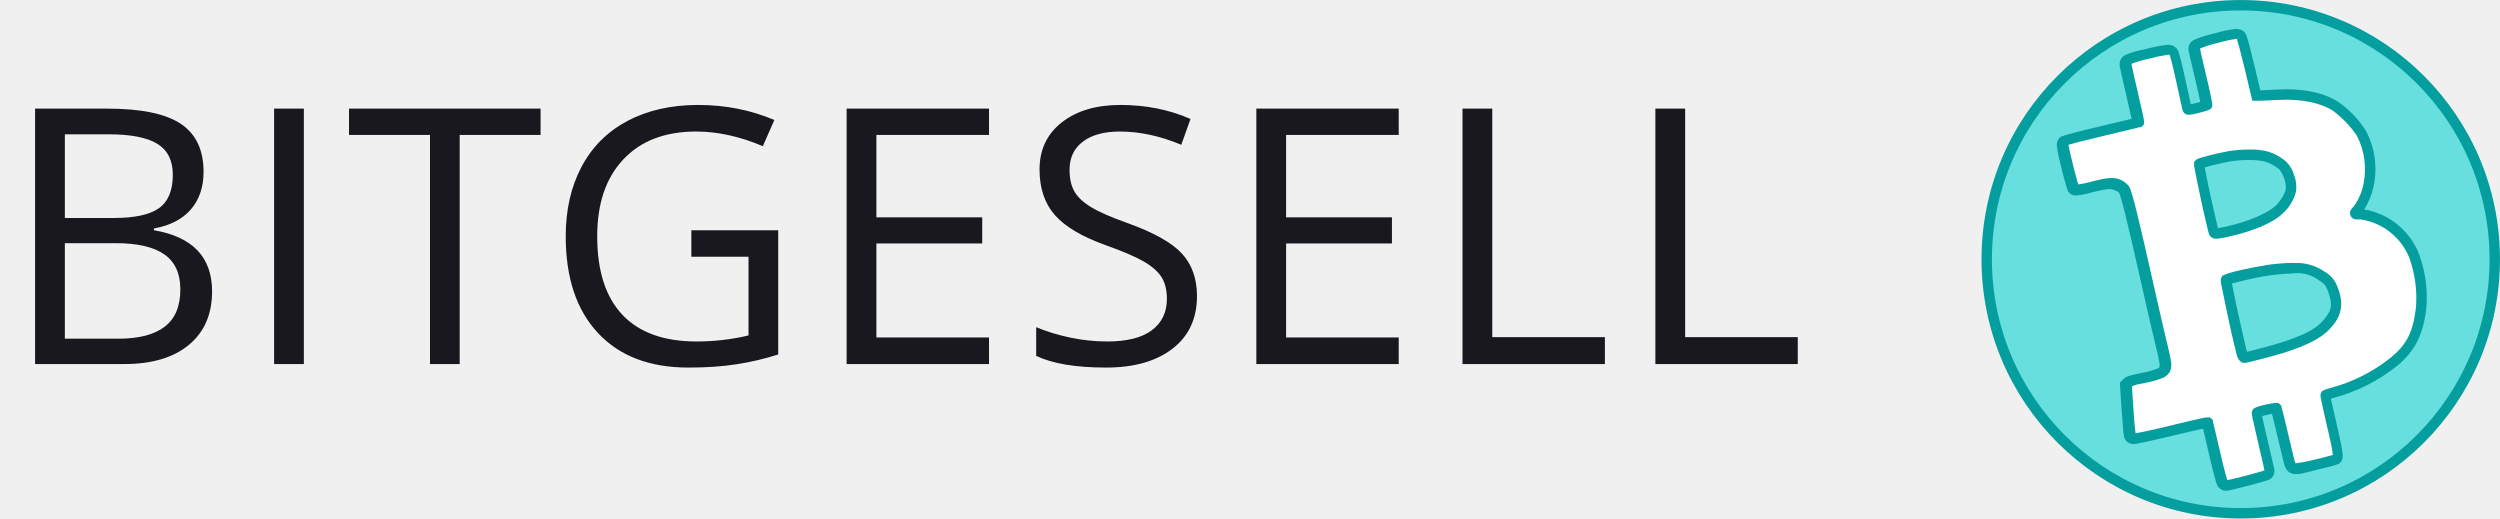
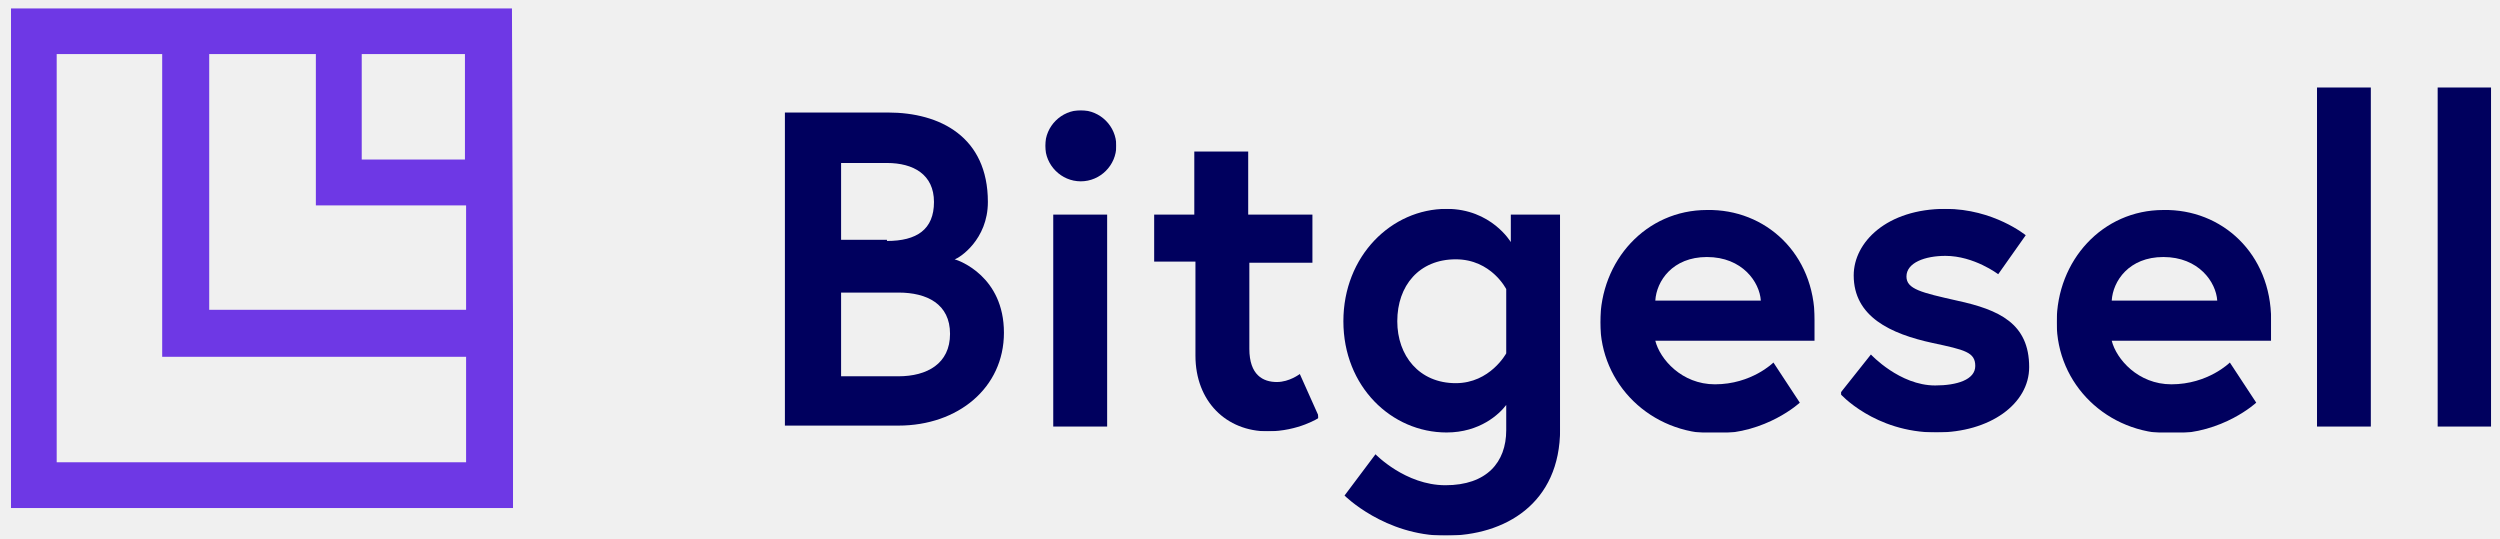
- <svg xmlns="http://www.w3.org/2000/svg" viewBox="0 0 477.61 99.05">
-   <defs>
-     <style>.cls-1{stroke:#059e9e;stroke-miterlimit:10;stroke-width:1.99px;fill:url(#Безымянный_градиент_2);}.cls-2{fill:#fff;}.cls-3{fill:#059e9e;}.cls-4{font-size:68.36px;fill:#19181f;font-family:OpenSans-Regular, Open Sans;letter-spacing:0.02em;}</style>
-     <radialGradient id="Безымянный_градиент_2" cx="214398.16" cy="175299.38" r="2719.65" gradientTransform="matrix(0.02, 0, 0, -0.02, -3476.31, 3241.89)" gradientUnits="userSpaceOnUse">
-       <stop offset="0" stop-color="#b9f9f9" />
-       <stop offset="1" stop-color="#68dfdf" />
-     </radialGradient>
-   </defs>
-   <g id="Слой_2" data-name="Слой 2">
-     <g id="Layer_1" data-name="Layer 1">
-       <g id="g924">
-         <circle id="path33" class="cls-1" cx="428.08" cy="49.53" r="48.53" />
-         <path id="path905" class="cls-2" d="M427.35,6.5a23.53,23.53,0,0,0-4.11.87c-3.59.91-4.12,1.17-4.12,2,0,.18.56,2.65,1.24,5.5a51.34,51.34,0,0,1,1.12,5.29,12.74,12.74,0,0,1-1.88.57c-1.25.31-1.78.38-1.83.24s-.58-2.54-1.19-5.39a33.13,33.13,0,0,0-1.46-5.61c-.47-.6-1-.55-5,.41-3.56.86-4.1,1.11-4.1,1.92,0,.23.57,2.82,1.26,5.76s1.23,5.38,1.18,5.43-3.19.82-7,1.7a63.48,63.48,0,0,0-7.19,1.9c-.25.23-.31.48-.25,1a63,63,0,0,0,2.05,8.08c.39.38,1,.32,3.65-.37a20.27,20.27,0,0,1,3.31-.62,3.52,3.52,0,0,1,2.71,1.16c.42.65,1.82,6.26,4.21,16.94,1.09,4.89,2.33,10.29,2.76,12,.92,3.73,1.06,4.63.82,5.25s-1.44,1.2-4.21,1.75c-1.82.37-2.59.6-2.86.87l-.37.37.32,4.79a47,47,0,0,0,.49,5.11,1,1,0,0,0,.57.42c.39.1,2.35-.33,10.42-2.26,2.06-.49,3.77-.87,3.81-.83s.64,2.59,1.36,5.69c.88,3.82,1.4,5.74,1.62,6a1.08,1.08,0,0,0,.61.31,63.55,63.55,0,0,0,8-2.09,1.06,1.06,0,0,0,.32-.68c0-.22-.57-2.76-1.26-5.65s-1.23-5.35-1.19-5.47a11,11,0,0,1,3.72-.84c.06.06.52,1.89,1,4.06s1.11,4.68,1.33,5.56c.59,2.33.43,2.3,5.18,1.17a40.15,40.15,0,0,0,4.05-1.1c.41-.34.26-1.36-1-6.79-.68-2.91-1.2-5.34-1.16-5.4a5,5,0,0,1,1.19-.42,32.18,32.18,0,0,0,11.85-6c3.2-2.67,4.57-5.37,5.16-10.16a23.39,23.39,0,0,0-1.29-10,12.78,12.78,0,0,0-10.22-8c-1.11-.11-1.47,0-.58-.93a11.35,11.35,0,0,0,2.05-4.62,14.82,14.82,0,0,0-1.33-9.94,19,19,0,0,0-4.83-5.1c-2.6-1.73-6.57-2.55-11.16-2.3-1.38.08-2.87.15-3.31.16l-.79,0-1.29-5.42a57.84,57.84,0,0,0-1.58-5.87.85.85,0,0,0-.85-.43Zm2.32,23.1a12.22,12.22,0,0,1,3.45.37,9.14,9.14,0,0,1,3,1.67,6.8,6.8,0,0,1,1.55,4.75,8,8,0,0,1-2.26,3.71c-1.65,1.57-5.36,3.15-9.66,4.12-2.22.5-2.67.54-2.79.22-.35-.91-2.92-13-2.8-13.1A37.78,37.78,0,0,1,426,29.87,23.92,23.92,0,0,1,429.67,29.6Zm8.52,21.64a8.07,8.07,0,0,1,5.41,1.51,3.87,3.87,0,0,1,1.85,2,10,10,0,0,1,.76,2.41A4.85,4.85,0,0,1,445,61.34c-1.45,2-3.61,3.25-8,4.76-1.86.64-7.79,2.24-8.31,2.24,0,0-.17-.19-.27-.41-.28-.67-3.25-14.14-3.17-14.37s5-1.48,8-1.93a35.59,35.59,0,0,1,4.71-.39Z" />
-         <path id="path907" class="cls-3" d="M427.35,5.51A21,21,0,0,0,423,6.4a21,21,0,0,0-3.59,1.1,2.38,2.38,0,0,0-1,.75,2,2,0,0,0-.32,1.09.77.77,0,0,0,.05.35c0,.11,0,.24.07.39l.27,1.23c.23,1,.54,2.33.88,3.76s.64,2.72.84,3.66c.06.28.11.52.15.73l-1,.28-.81.18c-.05-.24-.11-.53-.19-.87-.22-1-.5-2.29-.81-3.72h0c-.37-1.7-.68-3-.94-4q-.18-.72-.33-1.17a1.81,1.81,0,0,0-.38-.82,2.1,2.1,0,0,0-.86-.65,2.93,2.93,0,0,0-1.19-.11,30.24,30.24,0,0,0-4,.81,19.59,19.59,0,0,0-3.57,1,2.3,2.3,0,0,0-1,.75,2,2,0,0,0-.32,1.09,1.25,1.25,0,0,0,0,.36c0,.12.05.25.08.42.07.33.16.77.28,1.3.23,1.05.55,2.43.9,3.91s.65,2.8.86,3.77c.06.27.11.5.15.71l-1.2.29c-1.25.31-3,.72-4.86,1.16h0c-2.12.5-3.87.93-5.13,1.26-.63.17-1.14.31-1.52.43l-.48.16a.85.85,0,0,0-.5.28h0a1.9,1.9,0,0,0-.55.89,2.71,2.71,0,0,0,0,1c.1.9.55,2.75,1,4.59.24.91.47,1.8.67,2.48.1.34.19.63.27.86s.07.21.11.31,0,.14.28.43h0a1.88,1.88,0,0,0,.83.47,3,3,0,0,0,.95,0,20.73,20.73,0,0,0,2.82-.62c.64-.16,1.33-.32,1.9-.42s1.1-.17,1.16-.17h0a3.54,3.54,0,0,1,1.86.7l.12.28c.07.21.16.51.28.89.22.76.5,1.85.85,3.25.7,2.81,1.64,6.87,2.84,12.21,1.09,4.89,2.33,10.28,2.76,12s.72,3,.83,3.71.07.84,0,1-.06.14-.62.37a16.66,16.66,0,0,1-2.85.76c-.93.18-1.59.34-2.11.49a2.76,2.76,0,0,0-1.26.65l-.69.69.34,5.23h0c.09,1.33.19,2.56.28,3.5,0,.47.09.87.13,1.17s0,.28.06.39a.74.74,0,0,0,.14.45h0a1.65,1.65,0,0,0,1.21.93,2.17,2.17,0,0,0,1.05,0c.4-.06.95-.17,1.73-.34,1.56-.34,4.07-.93,8.11-1.89,1-.25,2-.47,2.64-.61l.21,0c.05.23.11.49.19.79l.93,4c.44,1.91.79,3.35,1.07,4.36.14.5.25.9.36,1.2a3.36,3.36,0,0,0,.16.42,1.14,1.14,0,0,0,.29.45,2.31,2.31,0,0,0,.56.4,1.38,1.38,0,0,0,.76.21,3.47,3.47,0,0,0,.73-.1l1-.22c.78-.18,1.73-.42,2.68-.67s1.87-.5,2.59-.71l.92-.29.32-.12c.1,0,.14,0,.42-.25h0a1.67,1.67,0,0,0,.65-1.41,1,1,0,0,0-.05-.36c0-.11,0-.25-.07-.41-.07-.32-.16-.75-.28-1.27-.23-1-.55-2.39-.9-3.84h0c-.34-1.44-.65-2.77-.86-3.75l-.18-.87.95-.24.93-.19c0,.14.07.29.11.46.19.72.43,1.72.68,2.8.51,2.17,1.11,4.67,1.34,5.58a7.67,7.67,0,0,0,.45,1.49,2.11,2.11,0,0,0,1.32,1.11c1.17.26,2.23-.15,4.6-.72,1.06-.25,2-.5,2.79-.7.37-.1.69-.19.93-.27l.32-.11c.09,0,.1,0,.41-.22h0a1.76,1.76,0,0,0,.55-1.1,5,5,0,0,0-.08-1.29c-.15-1.06-.51-2.67-1.14-5.39-.34-1.45-.64-2.78-.85-3.75-.06-.3-.12-.56-.17-.79l.34-.1h0A32.82,32.82,0,0,0,458,69.86c3.35-2.79,4.91-5.87,5.52-10.8a24,24,0,0,0-1.35-10.46,13.78,13.78,0,0,0-10.5-8.6,13.26,13.26,0,0,0,1.79-4.4A15.63,15.63,0,0,0,452,25a18.87,18.87,0,0,0-5.15-5.44c-2.87-1.91-7-2.72-11.77-2.46-1.36.08-2.86.15-3.26.16l-1.1-4.64c-.36-1.5-.71-2.91-1-4-.14-.54-.27-1-.38-1.34-.05-.17-.1-.32-.14-.44a1.36,1.36,0,0,0-.19-.42h0a1.91,1.91,0,0,0-.66-.63,2.07,2.07,0,0,0-1-.24Zm0,2h0c0,.08.06.19.1.33.1.31.23.75.37,1.27.28,1.05.64,2.45,1,3.93l1.47,6.2,1.6,0c.49,0,1.94-.08,3.33-.15h0c4.45-.25,8.23.57,10.56,2.13a19.6,19.6,0,0,1,4.51,4.75,14,14,0,0,1,1.23,9.24,10.51,10.51,0,0,1-1.84,4.2,4.17,4.17,0,0,0-.54.67,1.16,1.16,0,0,0-.19.59,1.29,1.29,0,0,0,.39.93,1.14,1.14,0,0,0,.9.31l.69,0a11.9,11.9,0,0,1,9.38,7.4,22.82,22.82,0,0,1,1.24,9.51c-.57,4.65-1.76,7-4.82,9.51a31,31,0,0,1-11.48,5.78c-.33.09-.63.19-.88.27l-.33.14-.18.08c-.07,0-.16,0-.38.37s-.15.46-.15.52a.42.42,0,0,0,0,.13.68.68,0,0,0,0,.15c0,.1,0,.22.06.37s.14.7.25,1.19c.21,1,.51,2.33.85,3.78.64,2.71,1,4.33,1.12,5.23a5.56,5.56,0,0,1,.06.57l-.75.21c-.72.2-1.69.45-2.73.69a29.62,29.62,0,0,1-3.66.71h0a9.9,9.9,0,0,1-.33-1.15h0c-.21-.87-.81-3.38-1.32-5.54-.26-1.09-.5-2.1-.69-2.84-.09-.37-.17-.68-.24-.91l-.08-.29s0-.07,0-.12.06,0-.19-.32h0c-.35-.42-.56-.36-.69-.37a1.79,1.79,0,0,0-.3,0l-.55.06c-.39.06-.85.15-1.32.26s-.93.22-1.31.34l-.52.18a1.71,1.71,0,0,0-.26.14c-.1.06-.28.09-.45.54s-.07.39-.07.46,0,.12,0,.18,0,.24.07.39c0,.31.14.73.25,1.23.21,1,.52,2.34.87,3.8s.66,2.79.89,3.81c.12.5.21.93.27,1.23,0,.11,0,.19.05.27h0c-.19.07-.48.16-.83.26-.69.21-1.61.46-2.54.7s-1.87.48-2.62.66l-.93.2-.21,0,0-.1c-.08-.24-.19-.6-.32-1.08q-.4-1.44-1.05-4.29c-.36-1.55-.69-3-.94-4-.13-.52-.23-1-.3-1.25s-.07-.26-.1-.35l0-.13s0,0,0-.08a.27.27,0,0,0,0-.08s0-.08-.2-.29h0c-.45-.44-.57-.28-.65-.29h-.15l-.14,0-.27,0-.85.18-2.68.61c-4,1-6.54,1.56-8.07,1.89-.77.17-1.29.27-1.62.32l-.17,0v-.06c0-.26-.08-.64-.12-1.1-.09-.91-.19-2.13-.27-3.44l-.29-4.33.05-.06c-.09.1.05,0,.44-.15s1-.26,1.92-.44h0a17.17,17.17,0,0,0,3.22-.87,2.83,2.83,0,0,0,1.72-1.51h0a3.76,3.76,0,0,0,.08-2c-.14-.84-.41-2-.87-3.88-.42-1.69-1.66-7.12-2.76-12q-1.79-8-2.84-12.26c-.35-1.41-.64-2.52-.88-3.33-.11-.4-.22-.73-.31-1a2.66,2.66,0,0,0-.31-.69h0a4.1,4.1,0,0,0-3.54-1.62h0a9.32,9.32,0,0,0-1.53.2c-.62.12-1.34.28-2,.46a21.51,21.51,0,0,1-2.52.56h-.12c-.06-.18-.13-.41-.21-.7-.19-.64-.42-1.51-.65-2.41-.46-1.81-.91-3.86-1-4.32a.49.49,0,0,0,0-.13l.19-.06c.33-.11.82-.24,1.44-.41,1.23-.32,3-.75,5.07-1.24,1.89-.44,3.62-.86,4.89-1.17l1.51-.37.45-.12.15,0,.09,0s0,.1.35-.23.28-.54.29-.63a.83.83,0,0,0,0-.16.79.79,0,0,0,0-.17,3.63,3.63,0,0,0-.06-.38c-.06-.3-.14-.71-.25-1.21-.21-1-.52-2.34-.87-3.81s-.66-2.84-.89-3.88c-.11-.52-.21-.95-.27-1.26,0-.16-.05-.28-.07-.36h0a.5.5,0,0,1,.13-.07,21.64,21.64,0,0,1,3.2-.92,30.72,30.72,0,0,1,3.65-.76,1.35,1.35,0,0,1,.29,0,1.46,1.46,0,0,1,.09.21c.08.24.18.6.3,1.06.24.92.55,2.24.92,3.94.31,1.42.59,2.74.81,3.72l.27,1.19.08.35a1.24,1.24,0,0,0,.06.23h0a1.15,1.15,0,0,0,.51.6,1,1,0,0,0,.44.14,2.22,2.22,0,0,0,.58,0,14.27,14.27,0,0,0,1.48-.32h0c.5-.12,1-.25,1.32-.36l.47-.15.19-.08c.07,0,.1,0,.36-.24h0a.72.72,0,0,0,.29-.56,1.58,1.58,0,0,0,0-.19c0-.08,0-.13,0-.19s0-.24-.06-.39-.13-.69-.24-1.18c-.2-1-.5-2.28-.84-3.71s-.66-2.75-.88-3.74c-.11-.49-.2-.9-.26-1.2q0-.2-.06-.3l.13-.08a22.77,22.77,0,0,1,3.23-1,27.14,27.14,0,0,1,3.86-.83Zm-13,3.05Zm17.51,6.66Zm-10.83,2a0,0,0,0,1,0,0s0,0-.06,0h0C421,19.25,421,19.25,421,19.25Zm-13,3.28h0l0,0-.08,0A.15.15,0,0,1,408,22.53Zm-13.17,5.36c-.14.11-.07,0,0,0Zm34.8.71a24.92,24.92,0,0,0-3.81.29h0c-1,.17-2.43.49-3.64.79-.61.16-1.17.31-1.6.44l-.56.18-.23.1a.85.85,0,0,0-.36.24h0c-.44.44-.28.56-.29.64a.83.83,0,0,0,0,.16,1.11,1.11,0,0,0,0,.19c0,.12,0,.26.07.44.06.36.15.85.27,1.44.23,1.17.55,2.72.89,4.3s.68,3.17,1,4.44c.15.63.27,1.18.38,1.61a6.69,6.69,0,0,0,.26.93h0a1.47,1.47,0,0,0,.77.76,1.92,1.92,0,0,0,.84.08,18.3,18.3,0,0,0,2.33-.44c4.4-1,8.18-2.52,10.12-4.37h0a8.46,8.46,0,0,0,2.55-4.25h0a6.16,6.16,0,0,0-.35-3,5.92,5.92,0,0,0-1.51-2.63A9.67,9.67,0,0,0,433.44,29a12.41,12.41,0,0,0-3.77-.43Zm0,2a12.86,12.86,0,0,1,3.14.32h0a8.39,8.39,0,0,1,2.65,1.47,5.87,5.87,0,0,1,1.24,3.83h0a7.7,7.7,0,0,1-2,3.17c-1.35,1.28-5,2.93-9.18,3.87-.84.19-1.43.31-1.78.37l-.06-.23c-.1-.41-.23-1-.37-1.58-.29-1.26-.64-2.85-1-4.42s-.66-3.11-.88-4.27c-.09-.44-.16-.82-.22-1.12.38-.12.88-.25,1.43-.39,1.17-.29,2.57-.61,3.48-.76a22.9,22.9,0,0,1,3.49-.26Zm-8.93,1.58c-.05,0-.06,0-.06,0Zm-23.8,3.42c.09.11,0,.09,0,.07A.25.25,0,0,0,396.94,35.59Zm53.4,4.25.09,0h0c-.07,0-.11,0-.09,0Zm-12.15,10.4h-.25a39.44,39.44,0,0,0-4.85.4h0c-1.53.24-3.5.65-5.14,1-.81.19-1.54.39-2.09.56a7.27,7.27,0,0,0-.71.24,1.68,1.68,0,0,0-.3.15c-.11.06-.3,0-.5.56h0c-.12.31-.07.33-.07.39v.12l0,.19c0,.13.05.3.09.5.07.4.18,1,.32,1.61.27,1.31.64,3,1,4.78s.78,3.5,1.1,4.87c.16.68.3,1.27.41,1.71.05.22.1.41.14.56a1.78,1.78,0,0,0,.13.39h0a3,3,0,0,0,.23.44A1.24,1.24,0,0,0,428,69c.09.09.17.33.76.33a2.16,2.16,0,0,0,.63-.09l.86-.2c.67-.16,1.52-.38,2.42-.62,1.79-.48,3.72-1,4.72-1.38h0c4.46-1.53,6.87-2.93,8.47-5.11h0A6.11,6.11,0,0,0,447.19,57h0a10.51,10.51,0,0,0-.84-2.69h0a5.3,5.3,0,0,0-2.2-2.38h0a9.39,9.39,0,0,0-6-1.68Zm0,2h0a6.81,6.81,0,0,1,4.87,1.35h0c1.11.73,1,.65,1.5,1.59a10.25,10.25,0,0,1,.67,2.14c.23,1.41.08,2-1,3.44-1.29,1.75-3.21,2.93-7.53,4.41-.86.3-2.82.87-4.59,1.34-.88.24-1.72.46-2.37.61l-.46.11c0-.1,0-.2-.09-.33l-.4-1.68c-.31-1.36-.71-3.11-1.09-4.84s-.76-3.47-1-4.77c-.12-.58-.22-1.06-.29-1.43l.07,0c.49-.15,1.19-.34,2-.53,1.59-.39,3.54-.79,5-1a37.36,37.36,0,0,1,4.56-.38h.24ZM426,54.3a.17.17,0,0,1-.12.05l0,0Zm3.44,13.37Zm15.91,7.89a.06.06,0,0,1,0,0Zm-.38.73a.11.11,0,0,1-.07,0ZM434,78.37v0a.34.34,0,0,1,0,.08C434,78.36,434,78.38,434,78.37Zm-1.82.45s.05,0,0,.12c0,0,0-.07,0-.09Zm-24.31,4.25c.07.14,0,.06,0,0Zm38.19,3.7s0,0,0,0l0,0,.08,0Zm-13.22,3s0,0,0,0h0l.07-.05Zm-7.35,2s0,0,0,0Zm0,.07c.05,0,0,0,0,0Z" />
+ <svg xmlns="http://www.w3.org/2000/svg" version="1.1" id="Layer_1" x="0px" y="0px" viewBox="0 0 218 47" style="enable-background:new 0 0 218 47;" xml:space="preserve">
+   <style type="text/css">
+ 	.st0{fill-rule:evenodd;clip-rule:evenodd;fill:#00005E;}
+ 	.st1{filter:url(#Adobe_OpacityMaskFilter);}
+ 	.st2{fill-rule:evenodd;clip-rule:evenodd;fill:#FFFFFF;}
+ 	.st3{mask:url(#mask-2_00000075134286456824923840000005644851315671965626_);fill-rule:evenodd;clip-rule:evenodd;fill:#00005E;}
+ 	.st4{filter:url(#Adobe_OpacityMaskFilter_00000097478485676467579080000016421624437882045323_);}
+ 	.st5{mask:url(#mask-2_00000069370807157056312030000006377104880994045879_);fill-rule:evenodd;clip-rule:evenodd;fill:#00005E;}
+ 	.st6{filter:url(#Adobe_OpacityMaskFilter_00000052795571192190371040000009331867666326554783_);}
+ 	.st7{mask:url(#mask-2_00000093158251987838073170000001287490692195705753_);fill-rule:evenodd;clip-rule:evenodd;fill:#00005E;}
+ 	.st8{filter:url(#Adobe_OpacityMaskFilter_00000111891110070833308900000000235175241187121326_);}
+ 	.st9{mask:url(#mask-2_00000101075469724145897790000005784411016654499725_);fill-rule:evenodd;clip-rule:evenodd;fill:#00005E;}
+ 	.st10{filter:url(#Adobe_OpacityMaskFilter_00000067213885325496179870000017510878267051703184_);}
+ 	.st11{mask:url(#mask-2_00000142859928467016497140000012130009396529926795_);fill-rule:evenodd;clip-rule:evenodd;fill:#00005E;}
+ 	.st12{filter:url(#Adobe_OpacityMaskFilter_00000065771843453351495460000013815894912393899424_);}
+ 	.st13{mask:url(#mask-2_00000096027543887162321600000007956635627974022545_);fill-rule:evenodd;clip-rule:evenodd;fill:#00005E;}
+ 	.st14{filter:url(#Adobe_OpacityMaskFilter_00000034786450215049411330000016133357421954951599_);}
+ 	.st15{mask:url(#mask-2_00000037655295262121160240000013918664236517986198_);fill-rule:evenodd;clip-rule:evenodd;fill:#00005E;}
+ 	.st16{filter:url(#Adobe_OpacityMaskFilter_00000150801357870715089180000004570581517284790676_);}
+ 	.st17{mask:url(#mask-2_00000010306855309496098330000009708705384067463863_);fill-rule:evenodd;clip-rule:evenodd;fill:#00005E;}
+ 	.st18{filter:url(#Adobe_OpacityMaskFilter_00000146497384523668643970000016625614706127094915_);}
+ 	.st19{mask:url(#mask-2_00000126301601214812229370000006957650755313058463_);fill-rule:evenodd;clip-rule:evenodd;fill:#6E38E5;}
+ </style>
+   <g id="Page-1">
+     <g id="Landing-Page" transform="translate(-53, -48)">
+       <g id="Group-7" transform="translate(53.94305, 48.71208)">
+         <g id="Group-13" transform="translate(0, 0)">
+           <path id="Fill-1" class="st0" d="M81.9,28.4c0-2.6-2-3.6-4.5-3.6h-5v7.3h5C79.9,32.1,81.9,31,81.9,28.4L81.9,28.4z M76.4,20.3      c2.6,0,4.1-1,4.1-3.4s-1.8-3.4-4.1-3.4h-4v6.7H76.4z M67.6,9.1h8.9c4.5,0,8.7,2.1,8.7,7.8c0,3.3-2.5,4.9-2.9,5      c0.4,0.1,4.3,1.5,4.3,6.4c0,4.8-4,8.1-9.2,8.1h-9.9V9.1z" />
+           <g id="Clip-4">
+ 				</g>
+           <defs>
+             <filter id="Adobe_OpacityMaskFilter" filterUnits="userSpaceOnUse" x="90.2" y="8.9" width="6.2" height="27.6">
+               <feColorMatrix type="matrix" values="1 0 0 0 0  0 1 0 0 0  0 0 1 0 0  0 0 0 1 0" />
+             </filter>
+           </defs>
+           <mask maskUnits="userSpaceOnUse" x="90.2" y="8.9" width="6.2" height="27.6" id="mask-2_00000075134286456824923840000005644851315671965626_">
+             <g class="st1">
+               <polygon id="path-1_00000022546487715438628560000006589753362750061458_" class="st2" points="0,46 216.3,46 216.3,0 0,0               " />
+             </g>
+           </mask>
+           <path id="Fill-3" class="st3" d="M90.9,36.5h4.7V18h-4.7V36.5z M93.3,8.9c1.7,0,3.1,1.4,3.1,3.1c0,1.7-1.4,3.1-3.1,3.1      c-1.7,0-3.1-1.4-3.1-3.1C90.2,10.3,91.6,8.9,93.3,8.9L93.3,8.9z" />
+           <defs>
+             <filter id="Adobe_OpacityMaskFilter_00000073718997273057757020000014339247830272939702_" filterUnits="userSpaceOnUse" x="99.6" y="12.4" width="14.4" height="24.5">
+               <feColorMatrix type="matrix" values="1 0 0 0 0  0 1 0 0 0  0 0 1 0 0  0 0 0 1 0" />
+             </filter>
+           </defs>
+           <mask maskUnits="userSpaceOnUse" x="99.6" y="12.4" width="14.4" height="24.5" id="mask-2_00000069370807157056312030000006377104880994045879_">
+             <g style="filter:url(#Adobe_OpacityMaskFilter_00000073718997273057757020000014339247830272939702_);">
+               <polygon id="path-1_00000098920674161240189070000012459004885245176448_" class="st2" points="0,46 216.3,46 216.3,0 0,0               " />
+             </g>
+           </mask>
+           <path id="Fill-5" class="st5" d="M99.6,18h3.6v-5.5h4.7V18h5.6v4.2H108v7.5c0,2.3,1.2,2.9,2.4,2.9c1.1,0,2-0.7,2-0.7l1.7,3.8      c0,0-1.8,1.2-4.5,1.2c-3.6,0-6.3-2.6-6.3-6.6v-8.2h-3.6V18z" />
+           <defs>
+             <filter id="Adobe_OpacityMaskFilter_00000034789090971746366460000006008060991899358081_" filterUnits="userSpaceOnUse" x="116.1" y="17.5" width="19" height="28.5">
+               <feColorMatrix type="matrix" values="1 0 0 0 0  0 1 0 0 0  0 0 1 0 0  0 0 0 1 0" />
+             </filter>
+           </defs>
+           <mask maskUnits="userSpaceOnUse" x="116.1" y="17.5" width="19" height="28.5" id="mask-2_00000093158251987838073170000001287490692195705753_">
+             <g style="filter:url(#Adobe_OpacityMaskFilter_00000034789090971746366460000006008060991899358081_);">
+               <polygon id="path-1_00000106863915759416646480000005827886216759857839_" class="st2" points="0,46 216.3,46 216.3,0 0,0               " />
+             </g>
+           </mask>
+           <path id="Fill-6" class="st7" d="M130.4,24.5c0,0-1.3-2.6-4.4-2.6c-3.2,0-5.1,2.3-5.1,5.4c0,3,1.9,5.4,5.1,5.4      c3,0,4.4-2.6,4.4-2.6V24.5z M125.2,37c-4.8,0-9-4-9-9.7c0-5.7,4.2-9.8,9-9.8c3.9,0,5.6,2.9,5.6,2.9V18h4.3v18.7      c0,6.5-4.8,9.3-10,9.3c-5.3,0-8.8-3.5-8.8-3.5l2.7-3.6c0,0,2.6,2.7,6.1,2.7c3.6,0,5.3-2,5.3-4.8v-2.2      C129.8,35.4,128.1,37,125.2,37L125.2,37z" />
+           <defs>
+             <filter id="Adobe_OpacityMaskFilter_00000167384724796429547730000015435401619828047031_" filterUnits="userSpaceOnUse" x="138.6" y="17.5" width="18.7" height="19.5">
+               <feColorMatrix type="matrix" values="1 0 0 0 0  0 1 0 0 0  0 0 1 0 0  0 0 0 1 0" />
+             </filter>
+           </defs>
+           <mask maskUnits="userSpaceOnUse" x="138.6" y="17.5" width="18.7" height="19.5" id="mask-2_00000101075469724145897790000005784411016654499725_">
+             <g style="filter:url(#Adobe_OpacityMaskFilter_00000167384724796429547730000015435401619828047031_);">
+               <polygon id="path-1_00000051353467771029802920000006021345338366574489_" class="st2" points="0,46 216.3,46 216.3,0 0,0               " />
+             </g>
+           </mask>
+           <path id="Fill-7" class="st9" d="M152.6,25.5c-0.1-1.6-1.6-3.8-4.7-3.8c-3,0-4.4,2.1-4.5,3.8H152.6z M157.3,27.2      c0,0.4,0,1.1,0,1.8h-13.9c0.4,1.6,2.3,3.8,5.2,3.8c3.2,0,5.1-1.9,5.1-1.9l2.3,3.5c0,0-2.9,2.7-7.4,2.7c-5.6,0-10-4.3-10-9.7      s4-9.8,9.3-9.8C153,17.5,157.3,21.4,157.3,27.2L157.3,27.2z" />
+           <defs>
+             <filter id="Adobe_OpacityMaskFilter_00000120551262374908933200000003850628802660313989_" filterUnits="userSpaceOnUse" x="159.6" y="17.5" width="16.5" height="19.5">
+               <feColorMatrix type="matrix" values="1 0 0 0 0  0 1 0 0 0  0 0 1 0 0  0 0 0 1 0" />
+             </filter>
+           </defs>
+           <mask maskUnits="userSpaceOnUse" x="159.6" y="17.5" width="16.5" height="19.5" id="mask-2_00000142859928467016497140000012130009396529926795_">
+             <g style="filter:url(#Adobe_OpacityMaskFilter_00000120551262374908933200000003850628802660313989_);">
+               <polygon id="path-1_00000139292142104372271890000010793862654091459460_" class="st2" points="0,46 216.3,46 216.3,0 0,0               " />
+             </g>
+           </mask>
+           <path id="Fill-8" class="st11" d="M162.2,30.2c0,0,2.5,2.7,5.6,2.7c1.9,0,3.5-0.5,3.5-1.7c0-1.2-0.9-1.4-3.7-2      c-3.7-0.8-6.9-2.3-6.9-5.9c0-2.9,2.9-5.8,8-5.8c4.2,0,7,2.3,7,2.3l-2.4,3.4c0,0-2.1-1.6-4.6-1.6c-1.8,0-3.4,0.6-3.4,1.8      c0,1.1,1.3,1.4,4.4,2.1c3.7,0.8,6.3,2,6.3,5.8c0,3.2-3.4,5.7-8.1,5.7c-5.4,0-8.4-3.4-8.4-3.4L162.2,30.2z" />
+           <defs>
+             <filter id="Adobe_OpacityMaskFilter_00000129170940693655870960000004107411476659747730_" filterUnits="userSpaceOnUse" x="178.4" y="17.5" width="18.7" height="19.5">
+               <feColorMatrix type="matrix" values="1 0 0 0 0  0 1 0 0 0  0 0 1 0 0  0 0 0 1 0" />
+             </filter>
+           </defs>
+           <mask maskUnits="userSpaceOnUse" x="178.4" y="17.5" width="18.7" height="19.5" id="mask-2_00000096027543887162321600000007956635627974022545_">
+             <g style="filter:url(#Adobe_OpacityMaskFilter_00000129170940693655870960000004107411476659747730_);">
+               <polygon id="path-1_00000103947344571054550990000010547034368968563901_" class="st2" points="0,46 216.3,46 216.3,0 0,0               " />
+             </g>
+           </mask>
+           <path id="Fill-9" class="st13" d="M192.4,25.5c-0.1-1.6-1.6-3.8-4.7-3.8c-3,0-4.4,2.1-4.5,3.8H192.4z M197.1,27.2      c0,0.4,0,1.1,0,1.8h-13.9c0.4,1.6,2.3,3.8,5.2,3.8c3.2,0,5.1-1.9,5.1-1.9l2.3,3.5c0,0-2.9,2.7-7.4,2.7c-5.6,0-10-4.3-10-9.7      s4-9.8,9.3-9.8C192.8,17.5,197.1,21.4,197.1,27.2L197.1,27.2z" />
+           <defs>
+             <filter id="Adobe_OpacityMaskFilter_00000108276439986100800940000014107739066248234171_" filterUnits="userSpaceOnUse" x="201.1" y="6.9" width="4.7" height="29.6">
+               <feColorMatrix type="matrix" values="1 0 0 0 0  0 1 0 0 0  0 0 1 0 0  0 0 0 1 0" />
+             </filter>
+           </defs>
+           <mask maskUnits="userSpaceOnUse" x="201.1" y="6.9" width="4.7" height="29.6" id="mask-2_00000037655295262121160240000013918664236517986198_">
+             <g style="filter:url(#Adobe_OpacityMaskFilter_00000108276439986100800940000014107739066248234171_);">
+               <polygon id="path-1_00000125564137480977045910000015486737924042688171_" class="st2" points="0,46 216.3,46 216.3,0 0,0               " />
+             </g>
+           </mask>
+           <polygon id="Fill-10" class="st15" points="201.1,36.5 205.8,36.5 205.8,6.9 201.1,6.9     " />
+           <defs>
+             <filter id="Adobe_OpacityMaskFilter_00000009563993633805260810000017112997544113183128_" filterUnits="userSpaceOnUse" x="211.6" y="6.9" width="4.7" height="29.6">
+               <feColorMatrix type="matrix" values="1 0 0 0 0  0 1 0 0 0  0 0 1 0 0  0 0 0 1 0" />
+             </filter>
+           </defs>
+           <mask maskUnits="userSpaceOnUse" x="211.6" y="6.9" width="4.7" height="29.6" id="mask-2_00000010306855309496098330000009708705384067463863_">
+             <g style="filter:url(#Adobe_OpacityMaskFilter_00000009563993633805260810000017112997544113183128_);">
+               <polygon id="path-1_00000026148571763540510030000007445739290964401323_" class="st2" points="0,46 216.3,46 216.3,0 0,0               " />
+             </g>
+           </mask>
+           <polygon id="Fill-11" class="st17" points="211.6,36.5 216.3,36.5 216.3,6.9 211.6,6.9     " />
+           <defs>
+             <filter id="Adobe_OpacityMaskFilter_00000111898309315214225470000010786181252194321294_" filterUnits="userSpaceOnUse" x="0" y="0" width="43.8" height="43.6">
+               <feColorMatrix type="matrix" values="1 0 0 0 0  0 1 0 0 0  0 0 1 0 0  0 0 0 1 0" />
+             </filter>
+           </defs>
+           <mask maskUnits="userSpaceOnUse" x="0" y="0" width="43.8" height="43.6" id="mask-2_00000126301601214812229370000006957650755313058463_">
+             <g style="filter:url(#Adobe_OpacityMaskFilter_00000111898309315214225470000010786181252194321294_);">
+               <polygon id="path-1_00000006668686314866301700000000507762916888361345_" class="st2" points="0,46 216.3,46 216.3,0 0,0               " />
+             </g>
+           </mask>
+           <path id="Fill-12" class="st19" d="M39.7,39.6H4V4h9.2v26.4h26.5V39.6z M26.6,4v13.2h13.1v9.1H17.3V4H26.6z M30.6,13.2h9V4h-9      V13.2z M43.7,0H26.6H13.3H0v43.6h43.8V30.4L43.7,0L43.7,0z" />
+         </g>
      </g>
-       <text class="cls-4" transform="translate(0 69.55)">BITGESELL</text>
    </g>
  </g>
</svg>
